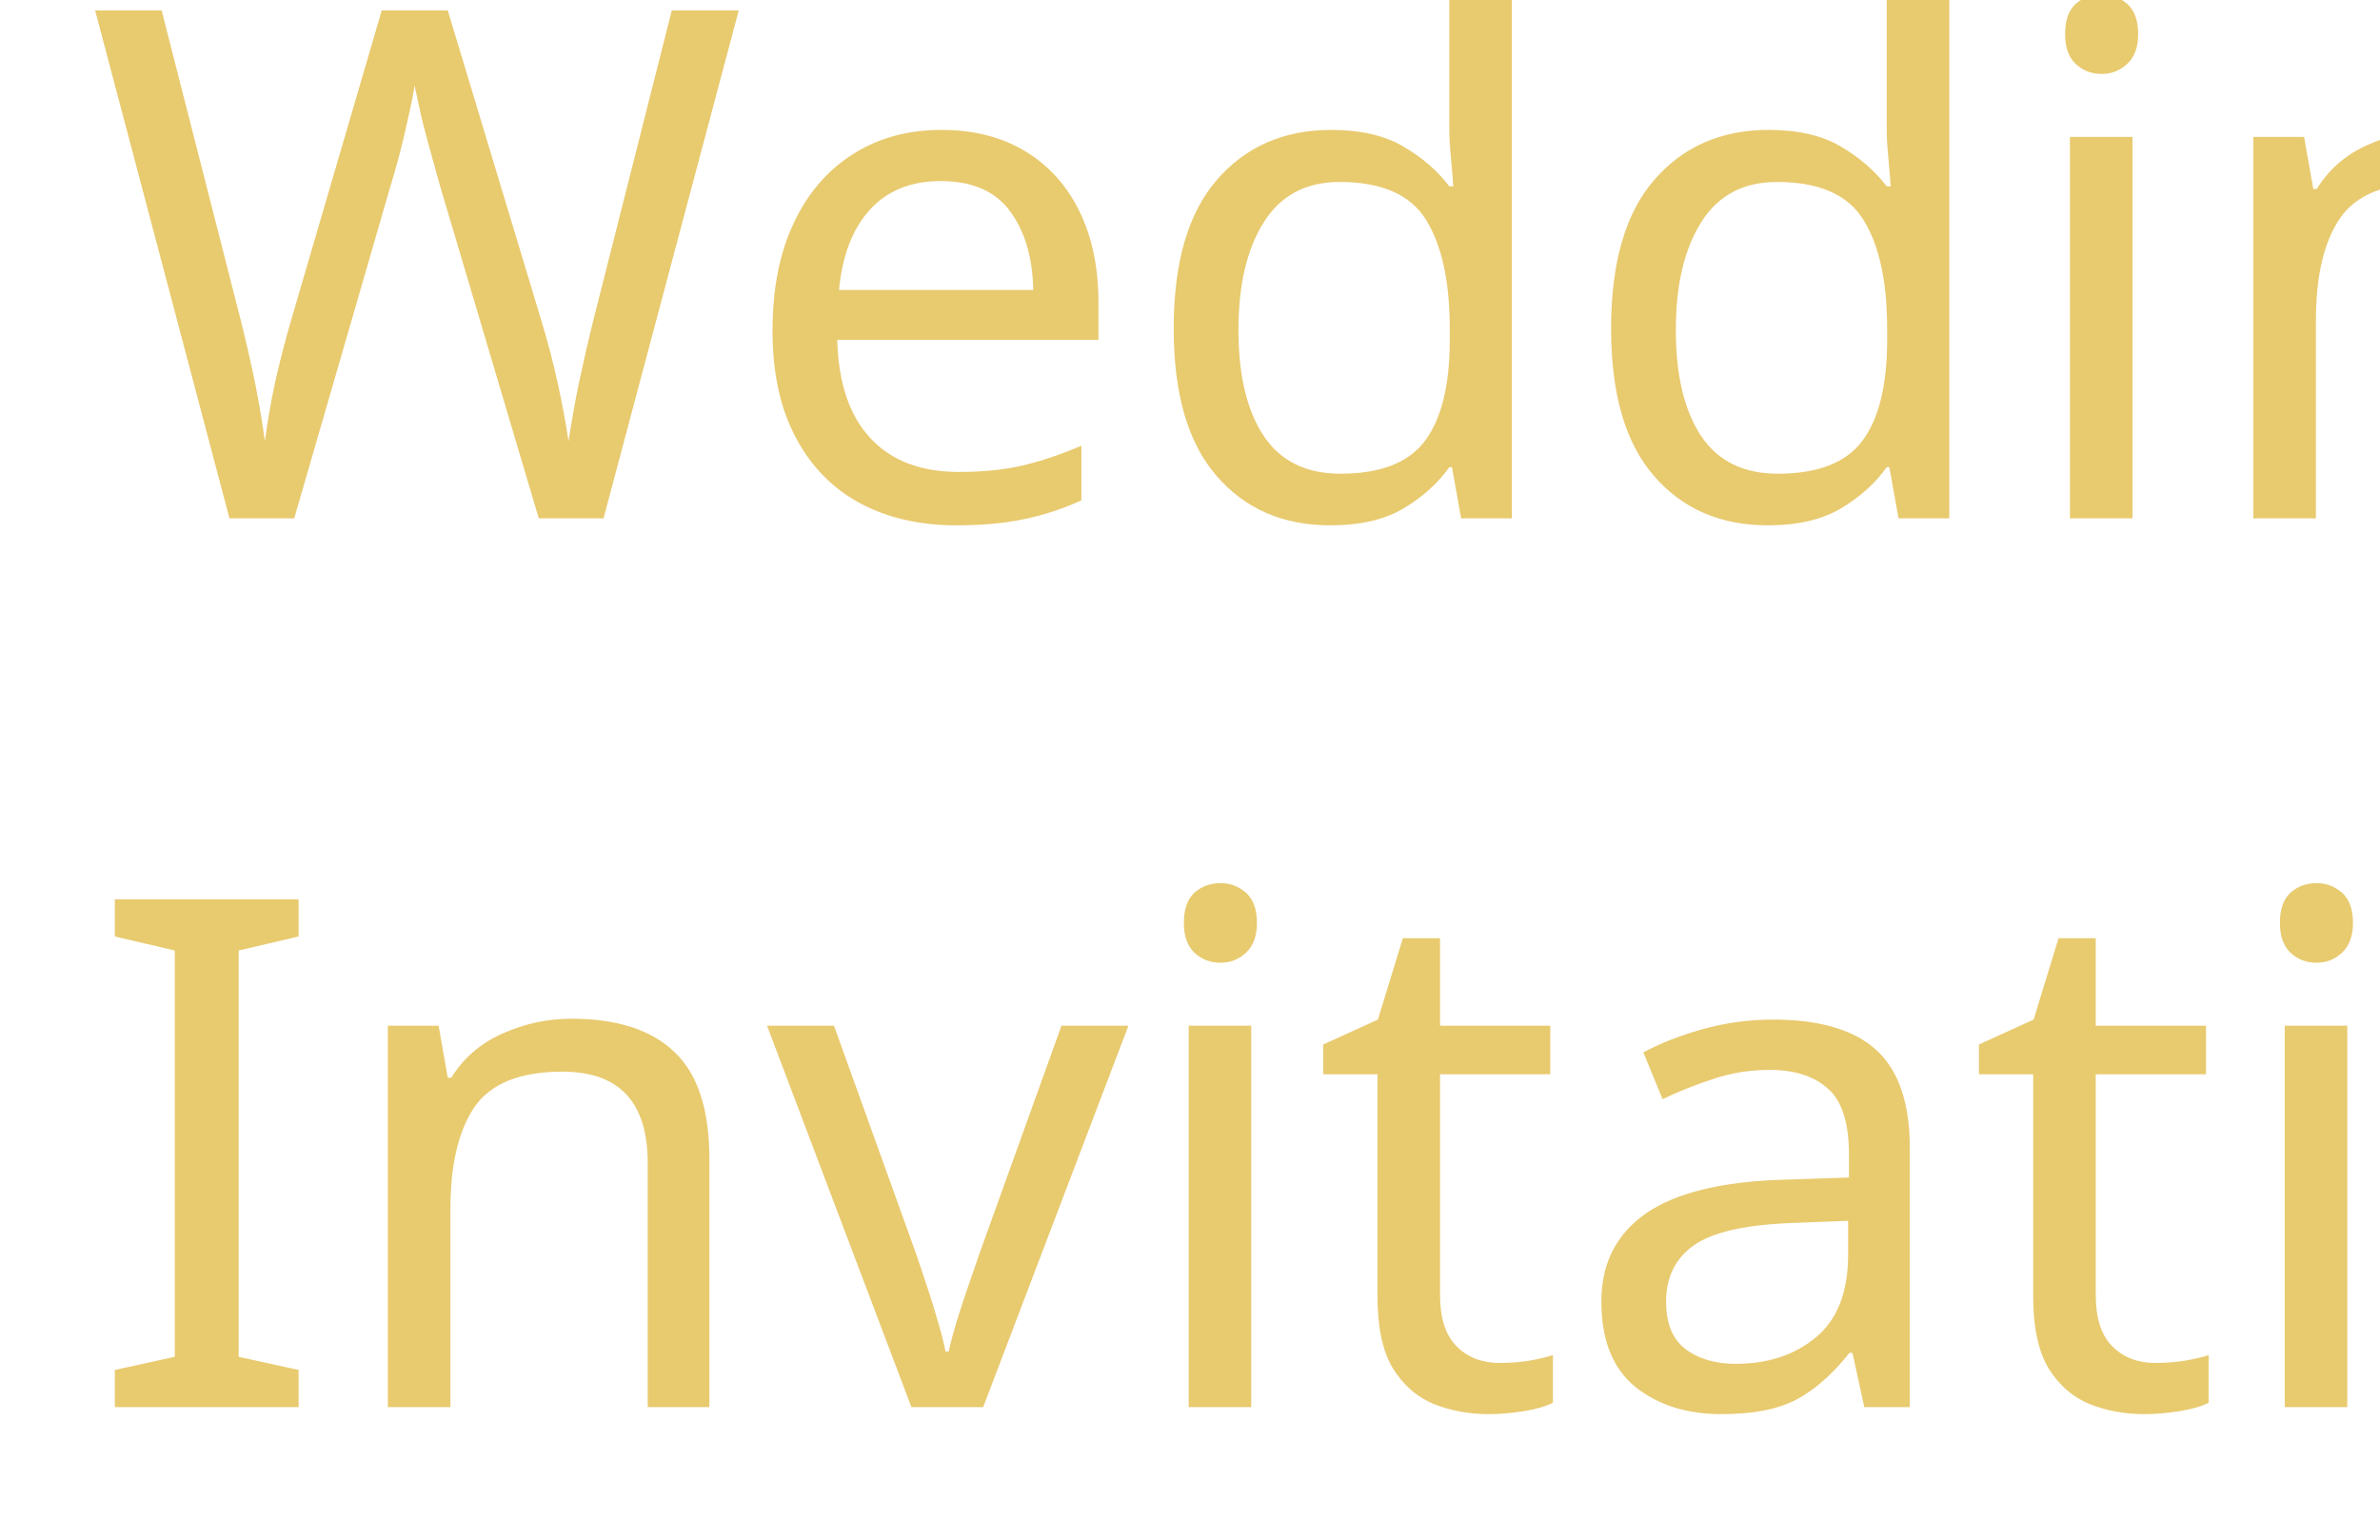
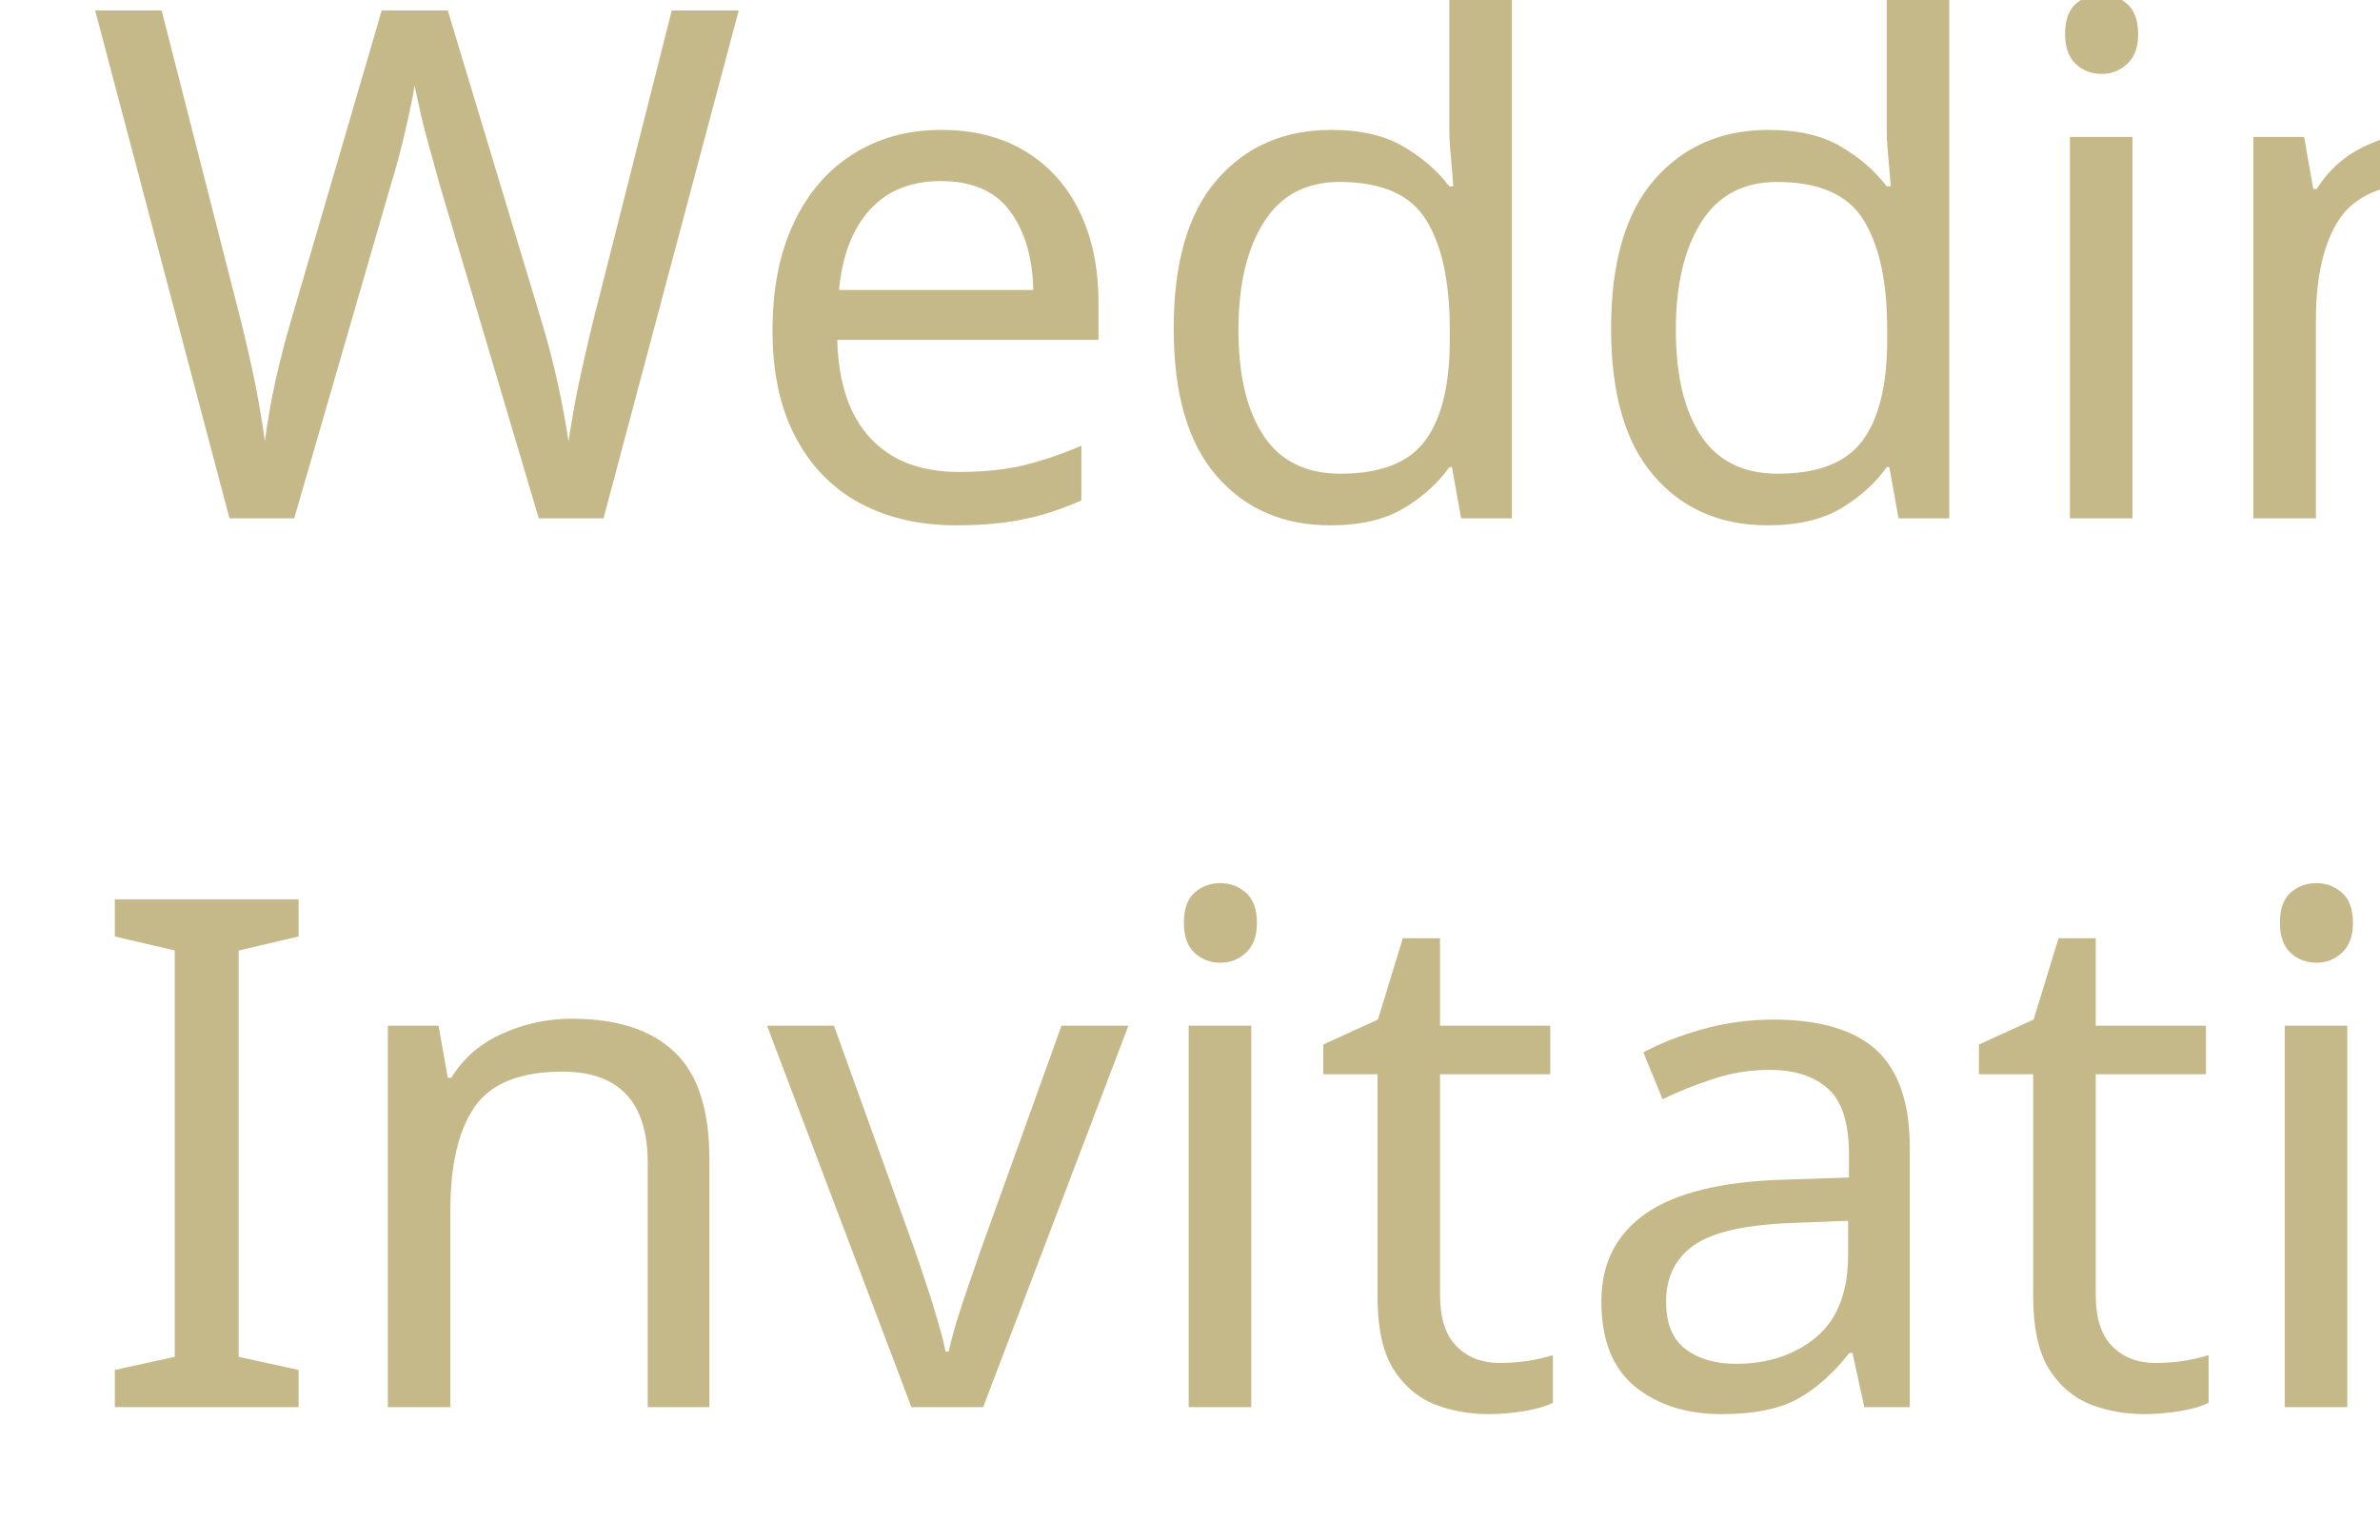
<svg xmlns="http://www.w3.org/2000/svg" width="85mm" height="55mm" viewBox="0 0 85 55" version="1.1" id="svg5">
  <defs id="defs2" />
  <g id="layer1">
    <text xml:space="preserve" style="font-style:normal;font-variant:normal;font-weight:normal;font-stretch:normal;font-size:25.4px;line-height:1.25;font-family:'Brush Script MT';-inkscape-font-specification:'Brush Script MT';stroke-width:0.265" x="3.084" y="18.517" id="text77">
-       <tspan id="tspan75" style="font-style:normal;font-variant:normal;font-weight:normal;font-stretch:normal;font-size:25.4px;font-family:'Brush Script MT';-inkscape-font-specification:'Brush Script MT';fill:#e8ca6f;fill-opacity:1;stroke-width:0.265" x="3.084" y="18.517">Wedding</tspan>
-       <tspan style="font-style:normal;font-variant:normal;font-weight:normal;font-stretch:normal;font-size:25.4px;font-family:'Brush Script MT';-inkscape-font-specification:'Brush Script MT';fill:#e8ca6f;fill-opacity:1;stroke-width:0.265" x="3.084" y="50.267" id="tspan2483">Invitation</tspan>
+       <tspan id="tspan75" style="font-style:normal;font-variant:normal;font-weight:normal;font-stretch:normal;font-size:25.4px;font-family:'Brush Script MT';-inkscape-font-specification:'Brush Script MT';fill:#c5b98a;fill-opacity:1;stroke-width:0.265" x="3.084" y="18.517">Wedding</tspan>
+       <tspan style="font-style:normal;font-variant:normal;font-weight:normal;font-stretch:normal;font-size:25.4px;font-family:'Brush Script MT';-inkscape-font-specification:'Brush Script MT';fill:#c5b98a;fill-opacity:1;stroke-width:0.265" x="3.084" y="50.267" id="tspan2483">Invitation</tspan>
    </text>
  </g>
</svg>
